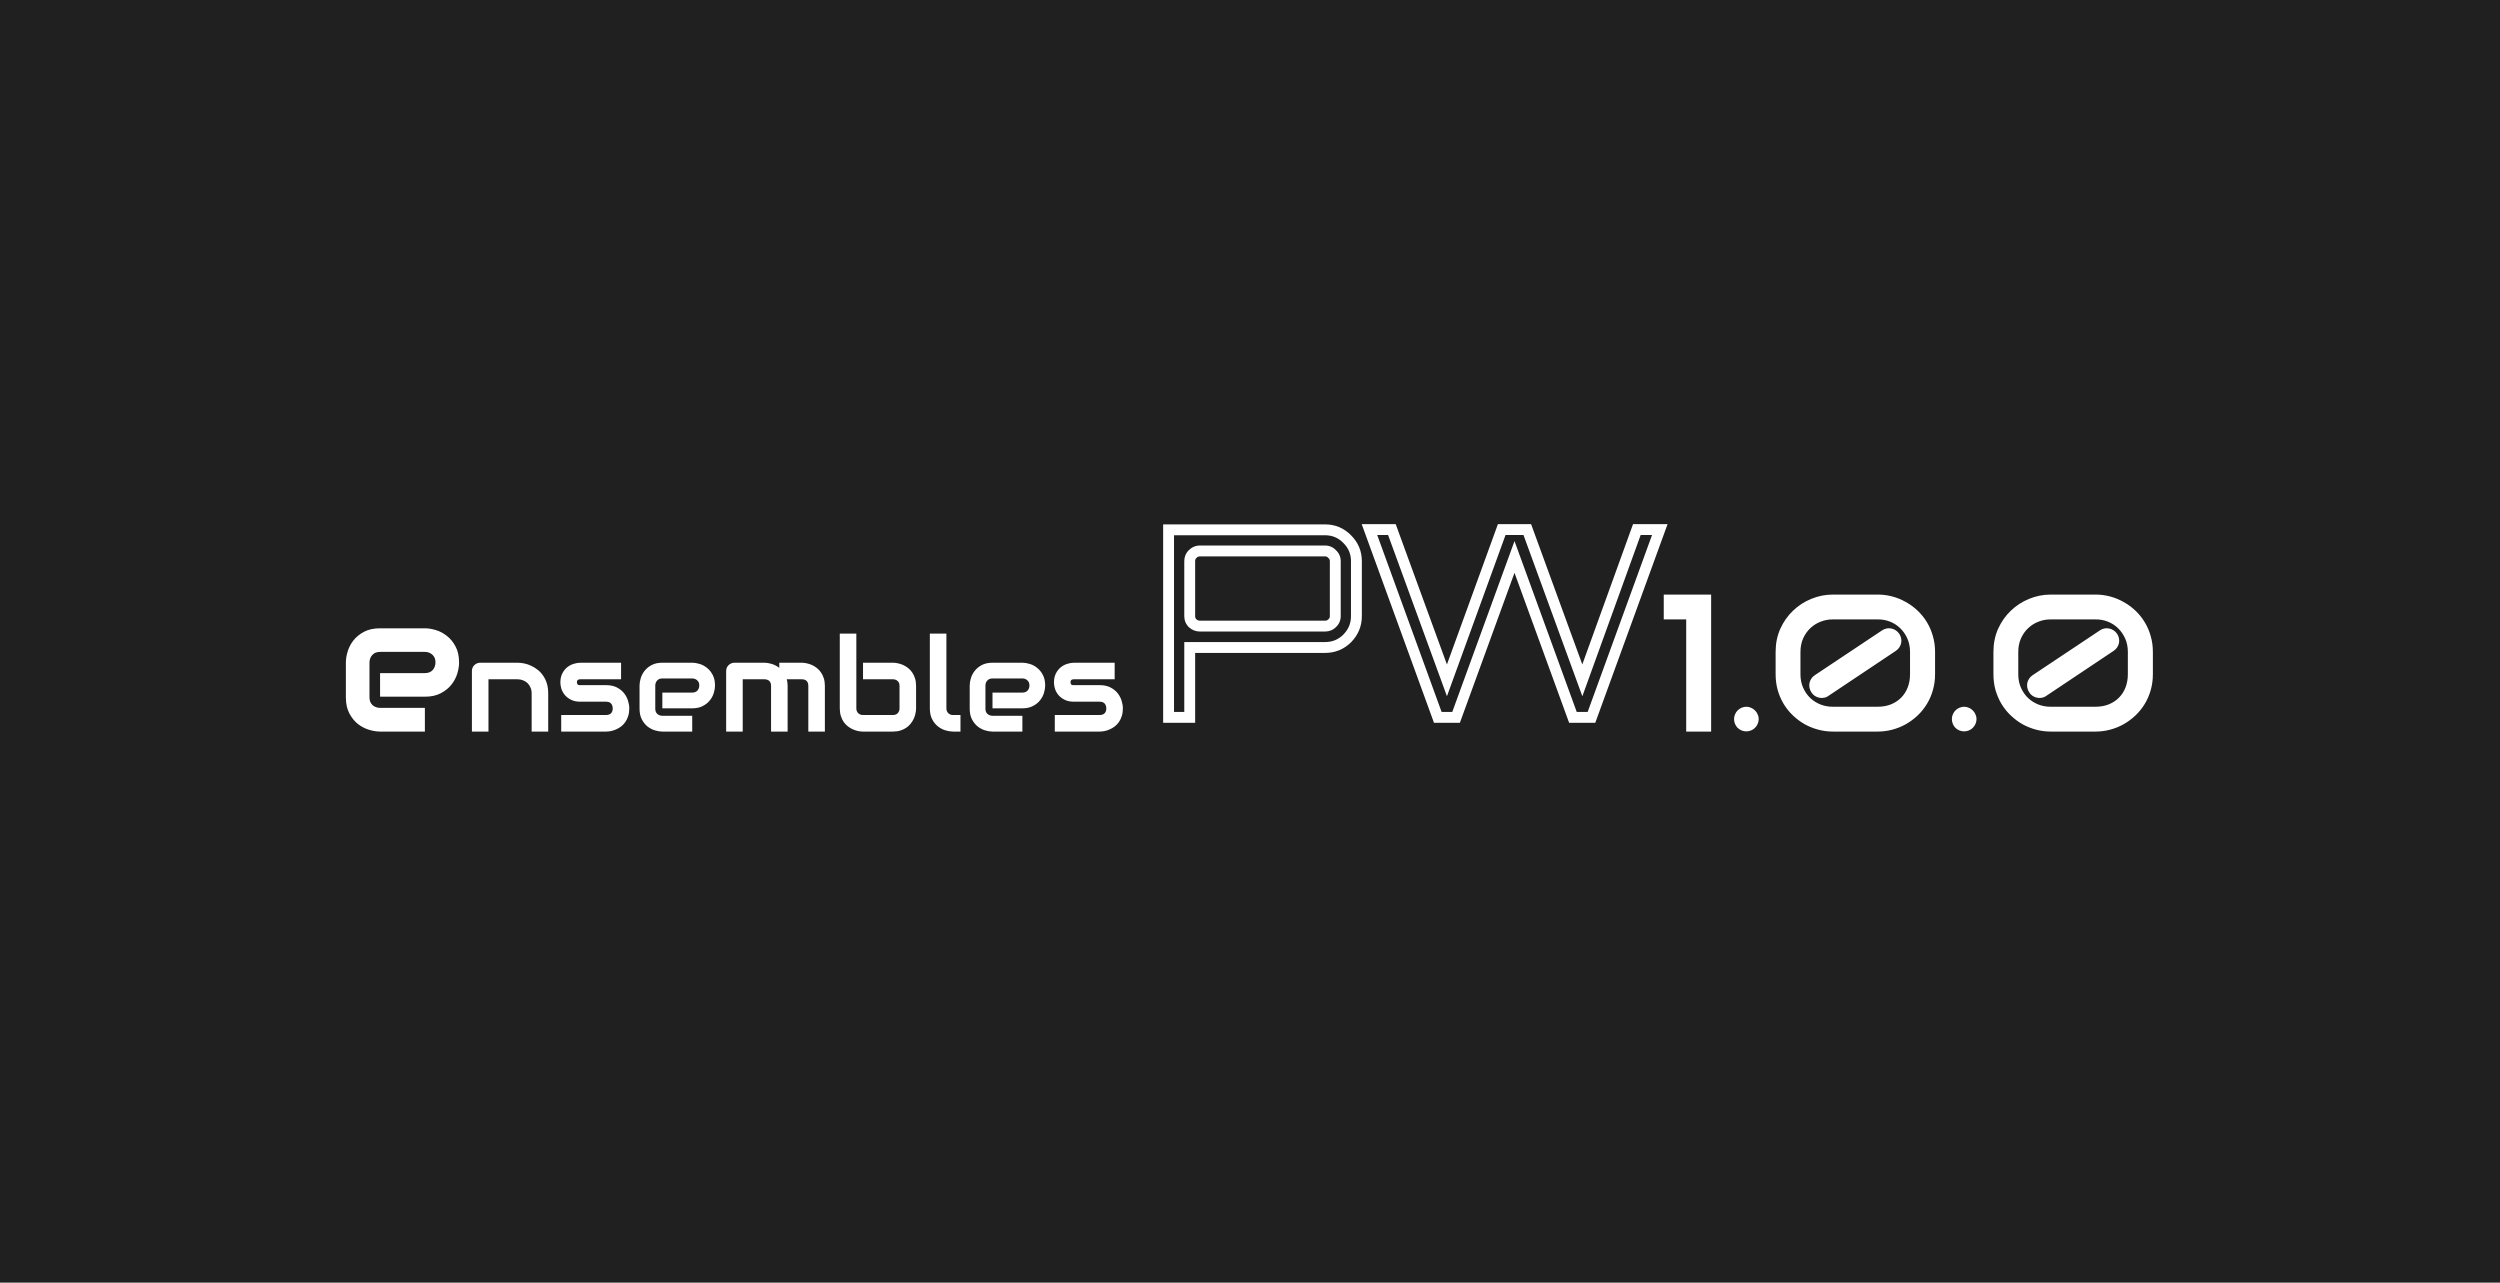
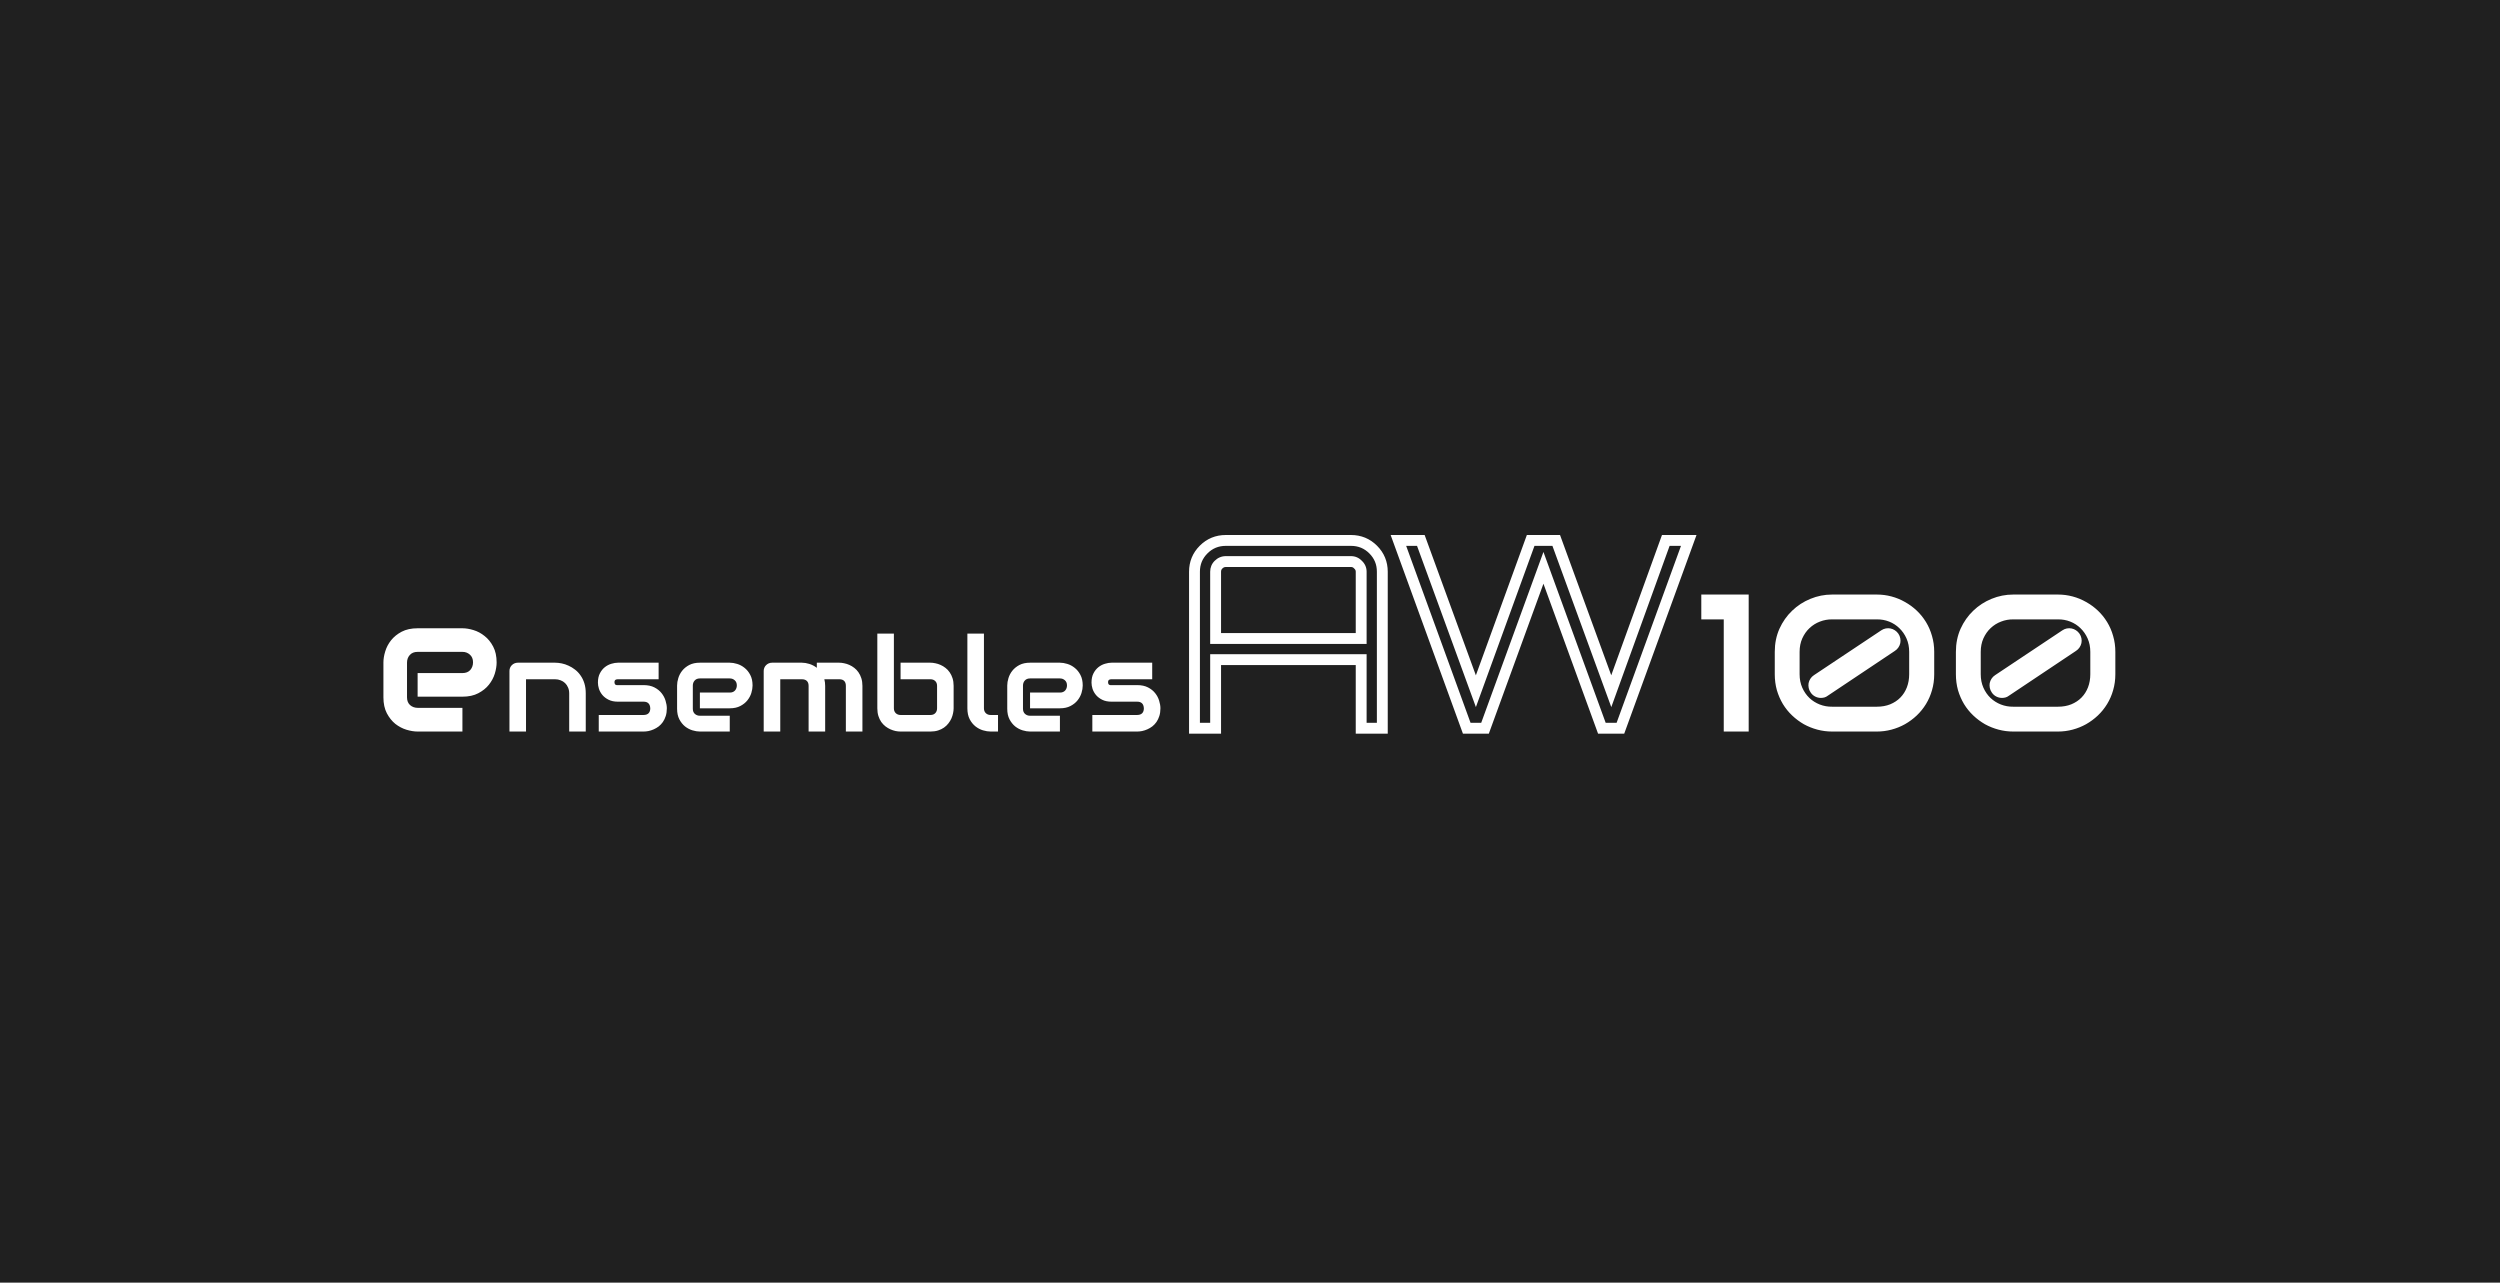
- <svg xmlns="http://www.w3.org/2000/svg" width="460" height="236" version="1.1" viewBox="0 0 460 236">
+ <svg xmlns="http://www.w3.org/2000/svg" width="460" height="236" viewBox="0 0 460 236" fill="none">
  <rect width="460" height="236" fill="#202020" />
-   <path d="m215.02 132h-1v1h1v-1zm0-34.512v-1h-1v1h1zm32.88 1.728-0.717 0.697 0.01 0.01 0.707-0.707zm0 18.24 0.707 0.707 0.01-0.01-0.717-0.697zm-28.992 1.68v-1h-1v1h1zm0 12.864v1h1v-1h-1zm26.208-17.328-0.676-0.737-0.016 0.015-0.015 0.015 0.707 0.707zm0-12.72-0.737 0.676 0.029 0.032 0.032 0.029 0.676-0.737zm-25.68 0-0.707-0.707 0.707 0.707zm0 12.72-0.707 0.707 0.015 0.015 0.016 0.015 0.676-0.737zm-3.416 17.328v-34.512h-2v34.512h2zm-1-33.512h28.8v-2h-28.8v2zm28.8 0c1.329 0 2.43 0.466 3.363 1.425l1.434-1.394c-1.307-1.345-2.926-2.031-4.797-2.031v2zm3.373 1.435c0.934 0.935 1.387 2.025 1.387 3.325h2c0-1.836-0.668-3.434-1.973-4.739l-1.414 1.414zm1.387 3.325v10.128h2v-10.128h-2zm0 10.128c0 1.301-0.454 2.412-1.397 3.383l1.434 1.394c1.296-1.333 1.963-2.942 1.963-4.777h-2zm-1.387 3.373c-0.93 0.93-2.035 1.387-3.373 1.387v2c1.862 0 3.477-0.663 4.787-1.973l-1.414-1.414zm-3.373 1.387h-24.912v2h24.912v-2zm-25.912 1v12.864h2v-12.864h-2zm1 11.864h-3.888v2h3.888v-2zm1.872-14.8h23.04v-2h-23.04v2zm23.04 0c0.769 0 1.458-0.275 2.003-0.821l-1.414-1.414c-0.159 0.158-0.334 0.235-0.589 0.235v2zm1.972-0.791c0.586-0.537 0.9-1.235 0.9-2.033h-2c0 0.226-0.07 0.392-0.252 0.559l1.352 1.474zm0.9-2.033v-10.128h-2v10.128h2zm0-10.128c0-0.798-0.314-1.496-0.9-2.033l-1.352 1.474c0.182 0.166 0.252 0.333 0.252 0.559h2zm-0.839-1.972c-0.538-0.586-1.235-0.9-2.033-0.9v2c0.226 0 0.392 0.07 0.559 0.252l1.474-1.352zm-2.033-0.9h-23.04v2h23.04v-2zm-23.04 0c-0.795 0-1.492 0.31-2.051 0.869l1.414 1.414c0.209-0.209 0.408-0.283 0.637-0.283v-2zm-2.051 0.869c-0.546 0.545-0.821 1.234-0.821 2.003h2c0-0.255 0.077-0.43 0.235-0.589l-1.414-1.414zm-0.821 2.003v10.128h2v-10.128h-2zm0 10.128c0 0.769 0.275 1.458 0.821 2.003l1.414-1.414c-0.158-0.159-0.235-0.334-0.235-0.589h-2zm0.852 2.033c0.565 0.518 1.253 0.791 2.02 0.791v-2c-0.257 0-0.465-0.079-0.668-0.265l-1.352 1.474zm45.797 16.591-0.94 0.342 0.239 0.658h0.701v-1zm-12.576-34.56v-1h-1.428l0.488 1.342 0.94-0.342zm4.128 0 0.939-0.343-0.24-0.657h-0.699v1zm10.128 27.744-0.94 0.343 0.942 2.579 0.938-2.581-0.94-0.341zm10.08-27.744v-1h-0.701l-0.239 0.658 0.94 0.342zm4.704 0 0.939-0.343-0.24-0.657h-0.699v1zm10.128 27.744-0.94 0.343 0.944 2.585 0.936-2.588-0.94-0.34zm10.032-27.744v-1h-0.702l-0.239 0.66 0.941 0.34zm4.224 0 0.939 0.342 0.489-1.342h-1.428v1zm-12.576 34.56v1h0.7l0.239-0.658-0.939-0.342zm-3.408 0-0.94 0.342 0.24 0.658h0.7v-1zm-10.752-29.52 0.939-0.342-0.939-2.58-0.94 2.58 0.94 0.342zm-10.752 29.52v1h0.7l0.239-0.658-0.939-0.342zm-2.421-0.342-12.576-34.56-1.879 0.684 12.576 34.56 1.879-0.684zm-13.515-33.218h4.128v-2h-4.128v2zm3.188-0.657 10.128 27.744 1.879-0.686-10.128-27.744-1.879 0.686zm12.008 27.742 10.08-27.744-1.88-0.683-10.08 27.744 1.88 0.682zm9.14-27.085h4.704v-2h-4.704v2zm3.764-0.657 10.128 27.744 1.879-0.686-10.128-27.744-1.879 0.686zm12.008 27.741 10.032-27.744-1.881-0.68-10.032 27.744 1.881 0.68zm9.092-27.084h4.224v-2h-4.224v2zm3.284-1.342-12.576 34.56 1.879 0.684 12.576-34.56-1.879-0.684zm-11.636 33.902h-3.408v2h3.408v-2zm-2.469 0.658-10.752-29.52-1.879 0.684 10.752 29.52 1.879-0.684zm-12.631-29.52-10.752 29.52 1.879 0.684 10.752-29.52-1.879-0.684zm-9.812 28.862h-3.36v2h3.36v-2z" fill="#fff" />
-   <path d="m84.471 121.9c0 0.633-0.111 1.318-0.334 2.057-0.223 0.726-0.586 1.406-1.09 2.039-0.492 0.621-1.143 1.142-1.951 1.564-0.797 0.422-1.77 0.633-2.918 0.633h-8.244v-4.342h8.244c0.621 0 1.102-0.187 1.441-0.562 0.34-0.387 0.51-0.862 0.51-1.424 0-0.598-0.193-1.067-0.58-1.406-0.375-0.34-0.832-0.51-1.371-0.51h-8.244c-0.621 0-1.102 0.193-1.441 0.58-0.34 0.375-0.51 0.844-0.51 1.406v6.381c0 0.609 0.188 1.084 0.562 1.424 0.387 0.34 0.861 0.51 1.424 0.51h8.209v4.359h-8.244c-0.633 0-1.318-0.111-2.057-0.334-0.727-0.223-1.406-0.58-2.039-1.072-0.621-0.504-1.143-1.155-1.565-1.951-0.422-0.809-0.633-1.787-0.633-2.936v-6.416c0-0.633 0.111-1.312 0.334-2.039 0.223-0.738 0.58-1.418 1.072-2.039 0.504-0.633 1.154-1.16 1.951-1.582 0.809-0.422 1.787-0.633 2.936-0.633h8.244c0.633 0 1.312 0.111 2.039 0.334 0.738 0.223 1.418 0.586 2.039 1.09 0.633 0.492 1.16 1.142 1.582 1.951 0.422 0.797 0.633 1.77 0.633 2.918zm16.4 12.709h-3.047v-7.031c0-0.399-0.07-0.754-0.211-1.067-0.133-0.32-0.316-0.593-0.551-0.82-0.234-0.226-0.512-0.398-0.832-0.516-0.312-0.125-0.652-0.187-1.02-0.187h-5.332v9.621h-3.047v-11.156c0-0.211 0.039-0.406 0.117-0.586 0.078-0.188 0.188-0.348 0.328-0.481 0.141-0.14 0.305-0.25 0.492-0.328s0.387-0.117 0.598-0.117h6.867c0.383 0 0.785 0.043 1.207 0.129 0.43 0.086 0.852 0.227 1.266 0.422 0.422 0.187 0.82 0.43 1.195 0.726 0.383 0.289 0.719 0.645 1.008 1.067 0.297 0.414 0.531 0.894 0.703 1.441s0.258 1.164 0.258 1.852v7.031zm14.918-4.277c0 0.523-0.066 0.996-0.199 1.418-0.133 0.414-0.309 0.781-0.528 1.101-0.218 0.313-0.472 0.582-0.761 0.809-0.289 0.219-0.594 0.398-0.914 0.539-0.313 0.141-0.633 0.246-0.961 0.316-0.321 0.063-0.625 0.094-0.914 0.094h-8.25v-3.047h8.226c0.414 0 0.727-0.105 0.938-0.316s0.316-0.516 0.316-0.914c-0.039-0.813-0.449-1.219-1.23-1.219h-4.723c-0.672 0-1.242-0.117-1.711-0.352-0.469-0.234-0.851-0.527-1.148-0.879-0.289-0.351-0.5-0.73-0.633-1.136-0.125-0.406-0.188-0.785-0.188-1.137 0-0.68 0.121-1.25 0.364-1.711 0.242-0.469 0.547-0.848 0.914-1.137s0.765-0.496 1.195-0.621c0.43-0.133 0.832-0.199 1.207-0.199h7.488v3.047h-7.465c-0.156 0-0.281 0.019-0.374 0.059-0.086 0.031-0.153 0.078-0.2 0.14-0.039 0.055-0.062 0.117-0.07 0.188-8e-3 0.062-0.012 0.125-0.012 0.187 8e-3 0.125 0.032 0.223 0.071 0.293s0.085 0.121 0.14 0.152c0.063 0.032 0.129 0.051 0.199 0.059h0.223 4.723c0.781 0 1.445 0.141 1.992 0.422s0.988 0.637 1.324 1.066c0.336 0.422 0.578 0.883 0.727 1.383 0.156 0.5 0.234 0.965 0.234 1.395zm15.773-4.196c0 0.422-0.074 0.879-0.222 1.371-0.149 0.485-0.391 0.938-0.727 1.36-0.328 0.414-0.761 0.762-1.301 1.043-0.531 0.281-1.179 0.422-1.945 0.422h-5.496v-2.895h5.496c0.414 0 0.735-0.125 0.961-0.375 0.227-0.258 0.34-0.574 0.34-0.949 0-0.398-0.129-0.711-0.387-0.938-0.25-0.226-0.554-0.339-0.914-0.339h-5.496c-0.414 0-0.734 0.129-0.961 0.386-0.226 0.25-0.34 0.563-0.34 0.938v4.254c0 0.406 0.125 0.722 0.375 0.949 0.258 0.227 0.575 0.34 0.95 0.34h5.472v2.906h-5.496c-0.422 0-0.879-0.074-1.371-0.223-0.484-0.148-0.938-0.386-1.359-0.714-0.414-0.336-0.762-0.77-1.043-1.301-0.282-0.539-0.422-1.192-0.422-1.957v-4.278c0-0.421 0.074-0.875 0.222-1.359 0.149-0.492 0.387-0.945 0.715-1.359 0.336-0.422 0.77-0.774 1.301-1.055 0.539-0.281 1.191-0.422 1.957-0.422h5.496c0.422 0 0.875 0.074 1.36 0.223 0.492 0.148 0.945 0.39 1.359 0.726 0.422 0.328 0.773 0.762 1.055 1.301 0.281 0.531 0.421 1.18 0.421 1.945zm13.36 8.473h-3.047v-8.402c0-0.399-0.105-0.7-0.316-0.903-0.211-0.211-0.524-0.316-0.938-0.316h-3.961v9.621h-3.047v-11.156c0-0.211 0.039-0.406 0.117-0.586 0.079-0.188 0.188-0.348 0.329-0.481 0.14-0.14 0.304-0.25 0.492-0.328 0.187-0.078 0.387-0.117 0.597-0.117h5.497c0.421 0 0.875 0.074 1.359 0.223 0.484 0.148 0.945 0.386 1.383 0.715v-0.938h4.125c0.289 0 0.593 0.035 0.914 0.106 0.32 0.062 0.636 0.164 0.949 0.304 0.32 0.141 0.625 0.324 0.914 0.551 0.289 0.219 0.543 0.488 0.762 0.809 0.219 0.312 0.394 0.675 0.527 1.089 0.133 0.415 0.199 0.883 0.199 1.407v8.402h-3.047v-8.402c0-0.399-0.101-0.7-0.304-0.903-0.196-0.211-0.5-0.316-0.914-0.316h-2.742c0.101 0.375 0.152 0.781 0.152 1.219v8.402zm23.637-4.277c0 0.289-0.036 0.593-0.106 0.914-0.062 0.32-0.164 0.64-0.305 0.961-0.14 0.312-0.324 0.613-0.55 0.902-0.219 0.289-0.489 0.547-0.809 0.773-0.312 0.219-0.676 0.395-1.09 0.528s-0.883 0.199-1.406 0.199h-5.496c-0.289 0-0.594-0.031-0.914-0.094-0.321-0.07-0.641-0.175-0.961-0.316-0.313-0.141-0.613-0.32-0.902-0.539-0.29-0.227-0.547-0.496-0.774-0.809-0.219-0.32-0.394-0.687-0.527-1.101-0.133-0.422-0.199-0.895-0.199-1.418v-13.746h3.046v13.746c0 0.375 0.118 0.675 0.352 0.902 0.234 0.219 0.527 0.328 0.879 0.328h5.496c0.383 0 0.68-0.113 0.891-0.34 0.218-0.226 0.328-0.523 0.328-0.89v-4.125c0-0.383-0.114-0.68-0.34-0.891-0.227-0.219-0.52-0.328-0.879-0.328h-5.496v-3.047h5.496c0.289 0 0.594 0.035 0.914 0.106 0.32 0.062 0.637 0.164 0.949 0.304 0.321 0.141 0.625 0.324 0.914 0.551 0.289 0.219 0.543 0.488 0.762 0.809 0.219 0.312 0.395 0.675 0.527 1.089 0.133 0.415 0.2 0.883 0.2 1.407v4.125zm8.168 4.277h-1.36c-0.437 0-0.906-0.074-1.406-0.223-0.492-0.148-0.953-0.39-1.383-0.726-0.43-0.344-0.785-0.785-1.066-1.324-0.282-0.547-0.422-1.215-0.422-2.004v-13.746h3.047v13.746c0 0.375 0.117 0.675 0.351 0.902 0.235 0.219 0.528 0.328 0.879 0.328h1.36v3.047zm15.585-8.473c0 0.422-0.074 0.879-0.222 1.371-0.149 0.485-0.391 0.938-0.727 1.36-0.328 0.414-0.761 0.762-1.301 1.043-0.531 0.281-1.179 0.422-1.945 0.422h-5.496v-2.895h5.496c0.414 0 0.735-0.125 0.961-0.375 0.227-0.258 0.34-0.574 0.34-0.949 0-0.398-0.129-0.711-0.387-0.938-0.25-0.226-0.554-0.339-0.914-0.339h-5.496c-0.414 0-0.734 0.129-0.961 0.386-0.226 0.25-0.34 0.563-0.34 0.938v4.254c0 0.406 0.125 0.722 0.375 0.949 0.258 0.227 0.575 0.34 0.95 0.34h5.472v2.906h-5.496c-0.422 0-0.879-0.074-1.371-0.223-0.484-0.148-0.938-0.386-1.359-0.714-0.414-0.336-0.762-0.77-1.043-1.301-0.282-0.539-0.422-1.192-0.422-1.957v-4.278c0-0.421 0.074-0.875 0.222-1.359 0.149-0.492 0.387-0.945 0.715-1.359 0.336-0.422 0.77-0.774 1.301-1.055 0.539-0.281 1.191-0.422 1.957-0.422h5.496c0.422 0 0.875 0.074 1.36 0.223 0.492 0.148 0.945 0.39 1.359 0.726 0.422 0.328 0.773 0.762 1.055 1.301 0.281 0.531 0.421 1.18 0.421 1.945zm14.297 4.196c0 0.523-0.066 0.996-0.199 1.418-0.133 0.414-0.308 0.781-0.527 1.101-0.219 0.313-0.473 0.582-0.762 0.809-0.289 0.219-0.594 0.398-0.914 0.539-0.312 0.141-0.633 0.246-0.961 0.316-0.32 0.063-0.625 0.094-0.914 0.094h-8.25v-3.047h8.227c0.414 0 0.726-0.105 0.937-0.316s0.316-0.516 0.316-0.914c-0.039-0.813-0.449-1.219-1.23-1.219h-4.723c-0.671 0-1.242-0.117-1.711-0.352-0.468-0.234-0.851-0.527-1.148-0.879-0.289-0.351-0.5-0.73-0.633-1.136-0.125-0.406-0.187-0.785-0.187-1.137 0-0.68 0.121-1.25 0.363-1.711 0.242-0.469 0.547-0.848 0.914-1.137s0.766-0.496 1.195-0.621c0.43-0.133 0.832-0.199 1.207-0.199h7.489v3.047h-7.465c-0.156 0-0.281 0.019-0.375 0.059-0.086 0.031-0.153 0.078-0.199 0.14-0.039 0.055-0.063 0.117-0.071 0.188-8e-3 0.062-0.011 0.125-0.011 0.187 7e-3 0.125 0.031 0.223 0.07 0.293s0.086 0.121 0.141 0.152c0.062 0.032 0.128 0.051 0.199 0.059h0.222 4.723c0.781 0 1.445 0.141 1.992 0.422s0.988 0.637 1.324 1.066c0.336 0.422 0.579 0.883 0.727 1.383 0.156 0.5 0.234 0.965 0.234 1.395zm108.24 4.277h-4.588v-20.637h-4.131v-4.57h8.719v25.207zm8.754-2.303c0 0.317-0.065 0.616-0.194 0.897-0.117 0.269-0.281 0.51-0.492 0.72-0.199 0.2-0.439 0.358-0.721 0.475-0.269 0.117-0.556 0.176-0.861 0.176-0.316 0-0.615-0.059-0.897-0.176-0.269-0.117-0.509-0.275-0.72-0.475-0.199-0.21-0.358-0.451-0.475-0.72-0.117-0.281-0.176-0.58-0.176-0.897 0-0.304 0.059-0.591 0.176-0.861 0.117-0.281 0.276-0.522 0.475-0.721 0.211-0.211 0.451-0.375 0.72-0.492 0.282-0.129 0.581-0.193 0.897-0.193 0.305 0 0.592 0.064 0.861 0.193 0.282 0.117 0.522 0.281 0.721 0.492 0.211 0.199 0.375 0.44 0.492 0.721 0.129 0.27 0.194 0.557 0.194 0.861zm32.449-8.244c0 1.031-0.135 2.01-0.405 2.936-0.257 0.914-0.627 1.763-1.107 2.549-0.48 0.785-1.049 1.488-1.705 2.109s-1.377 1.154-2.162 1.6c-0.774 0.433-1.6 0.767-2.479 1.001-0.879 0.235-1.775 0.352-2.689 0.352h-8.244c-0.926 0-1.828-0.117-2.707-0.352-0.879-0.234-1.711-0.568-2.496-1.001-0.774-0.446-1.489-0.979-2.145-1.6s-1.225-1.324-1.705-2.109c-0.469-0.786-0.838-1.635-1.107-2.549-0.258-0.926-0.387-1.905-0.387-2.936v-4.113c0-1.547 0.287-2.965 0.861-4.254 0.586-1.289 1.365-2.397 2.338-3.322 0.973-0.938 2.092-1.664 3.357-2.18 1.278-0.527 2.608-0.791 3.991-0.791h8.244c0.914 0 1.81 0.117 2.689 0.352 0.879 0.234 1.705 0.574 2.479 1.019 0.785 0.434 1.506 0.961 2.162 1.582s1.225 1.324 1.705 2.11c0.48 0.785 0.85 1.64 1.107 2.566 0.27 0.914 0.405 1.887 0.405 2.918v4.113zm-4.606-4.113c0-0.902-0.164-1.723-0.492-2.461s-0.767-1.371-1.318-1.898c-0.539-0.528-1.166-0.932-1.881-1.213-0.715-0.282-1.465-0.416-2.25-0.405h-8.244c-0.762-0.011-1.506 0.123-2.233 0.405-0.715 0.269-1.353 0.668-1.916 1.195-0.551 0.516-0.996 1.148-1.336 1.898-0.328 0.739-0.492 1.565-0.492 2.479v4.113c0 0.914 0.164 1.74 0.492 2.479 0.328 0.738 0.768 1.371 1.319 1.898 0.55 0.516 1.183 0.914 1.898 1.195 0.727 0.282 1.483 0.416 2.268 0.405h8.244c0.902 0 1.717-0.147 2.443-0.44 0.739-0.304 1.365-0.72 1.881-1.248 0.516-0.527 0.914-1.154 1.195-1.881 0.282-0.738 0.422-1.541 0.422-2.408v-4.113zm-1.986-3.34c0.176 0.258 0.293 0.539 0.351 0.844 0.059 0.293 0.059 0.586 0 0.879-0.058 0.281-0.175 0.55-0.351 0.808-0.164 0.246-0.381 0.457-0.65 0.633l-12.34 8.244c-0.2 0.153-0.405 0.258-0.616 0.317-0.21 0.058-0.427 0.088-0.65 0.088-0.375 0-0.732-0.088-1.072-0.264s-0.615-0.428-0.826-0.756c-0.176-0.258-0.293-0.533-0.352-0.826-0.059-0.305-0.064-0.598-0.017-0.879 0.058-0.293 0.169-0.563 0.333-0.809 0.165-0.257 0.381-0.474 0.651-0.65l12.375-8.244c0.258-0.176 0.533-0.293 0.826-0.352 0.305-0.058 0.598-0.058 0.879 0 0.293 0.059 0.562 0.17 0.809 0.334 0.257 0.164 0.474 0.375 0.65 0.633zm14.221 15.697c0 0.317-0.065 0.616-0.194 0.897-0.117 0.269-0.281 0.51-0.492 0.72-0.199 0.2-0.439 0.358-0.721 0.475-0.269 0.117-0.556 0.176-0.861 0.176-0.316 0-0.615-0.059-0.896-0.176-0.27-0.117-0.51-0.275-0.721-0.475-0.199-0.21-0.358-0.451-0.475-0.72-0.117-0.281-0.176-0.58-0.176-0.897 0-0.304 0.059-0.591 0.176-0.861 0.117-0.281 0.276-0.522 0.475-0.721 0.211-0.211 0.451-0.375 0.721-0.492 0.281-0.129 0.58-0.193 0.896-0.193 0.305 0 0.592 0.064 0.861 0.193 0.282 0.117 0.522 0.281 0.721 0.492 0.211 0.199 0.375 0.44 0.492 0.721 0.129 0.27 0.194 0.557 0.194 0.861zm32.449-8.244c0 1.031-0.135 2.01-0.404 2.936-0.258 0.914-0.627 1.763-1.108 2.549-0.48 0.785-1.049 1.488-1.705 2.109s-1.377 1.154-2.162 1.6c-0.773 0.433-1.6 0.767-2.479 1.001-0.878 0.235-1.775 0.352-2.689 0.352h-8.244c-0.926 0-1.828-0.117-2.707-0.352-0.879-0.234-1.711-0.568-2.496-1.001-0.774-0.446-1.489-0.979-2.145-1.6s-1.224-1.324-1.705-2.109c-0.469-0.786-0.838-1.635-1.107-2.549-0.258-0.926-0.387-1.905-0.387-2.936v-4.113c0-1.547 0.287-2.965 0.861-4.254 0.586-1.289 1.366-2.397 2.338-3.322 0.973-0.938 2.092-1.664 3.358-2.18 1.277-0.527 2.607-0.791 3.99-0.791h8.244c0.914 0 1.811 0.117 2.689 0.352 0.879 0.234 1.706 0.574 2.479 1.019 0.785 0.434 1.506 0.961 2.162 1.582s1.225 1.324 1.705 2.11c0.481 0.785 0.85 1.64 1.108 2.566 0.269 0.914 0.404 1.887 0.404 2.918v4.113zm-4.606-4.113c0-0.902-0.164-1.723-0.492-2.461s-0.767-1.371-1.318-1.898c-0.539-0.528-1.166-0.932-1.881-1.213-0.715-0.282-1.465-0.416-2.25-0.405h-8.244c-0.762-0.011-1.506 0.123-2.233 0.405-0.714 0.269-1.353 0.668-1.916 1.195-0.55 0.516-0.996 1.148-1.336 1.898-0.328 0.739-0.492 1.565-0.492 2.479v4.113c0 0.914 0.164 1.74 0.492 2.479 0.329 0.738 0.768 1.371 1.319 1.898 0.551 0.516 1.183 0.914 1.898 1.195 0.727 0.282 1.483 0.416 2.268 0.405h8.244c0.902 0 1.717-0.147 2.443-0.44 0.739-0.304 1.366-0.72 1.881-1.248 0.516-0.527 0.914-1.154 1.196-1.881 0.281-0.738 0.421-1.541 0.421-2.408v-4.113zm-1.986-3.34c0.176 0.258 0.293 0.539 0.352 0.844 0.058 0.293 0.058 0.586 0 0.879-0.059 0.281-0.176 0.55-0.352 0.808-0.164 0.246-0.381 0.457-0.65 0.633l-12.34 8.244c-0.199 0.153-0.404 0.258-0.615 0.317-0.211 0.058-0.428 0.088-0.651 0.088-0.375 0-0.732-0.088-1.072-0.264s-0.615-0.428-0.826-0.756c-0.176-0.258-0.293-0.533-0.352-0.826-0.058-0.305-0.064-0.598-0.017-0.879 0.058-0.293 0.17-0.563 0.334-0.809 0.164-0.257 0.38-0.474 0.65-0.65l12.375-8.244c0.258-0.176 0.533-0.293 0.826-0.352 0.305-0.058 0.598-0.058 0.879 0 0.293 0.059 0.563 0.17 0.809 0.334 0.257 0.164 0.474 0.375 0.65 0.633z" fill="#fff" />
+   <path d="M219.785 134H218.785V135H219.785V134ZM221.465 101.12L220.758 100.413V100.413L221.465 101.12ZM252.665 101.12L253.372 100.413L252.665 101.12ZM254.345 134V135H255.345V134H254.345ZM250.457 134H249.457V135H250.457V134ZM250.457 121.376H251.457V120.376H250.457V121.376ZM223.673 121.376V120.376H222.673V121.376H223.673ZM223.673 134V135H224.673V134H223.673ZM223.673 117.488H222.673V118.488H223.673V117.488ZM250.457 117.488V118.488H251.457V117.488H250.457ZM249.881 103.904L249.144 104.58L249.173 104.612L249.205 104.641L249.881 103.904ZM224.201 103.904L224.908 104.611H224.908L224.201 103.904ZM220.785 134V105.2H218.785V134H220.785ZM220.785 105.2C220.785 103.862 221.242 102.757 222.172 101.827L220.758 100.413C219.448 101.723 218.785 103.338 218.785 105.2H220.785ZM222.172 101.827C223.102 100.897 224.207 100.44 225.545 100.44V98.44C223.683 98.44 222.067 99.103 220.758 100.413L222.172 101.827ZM225.545 100.44H248.585V98.44H225.545V100.44ZM248.585 100.44C249.923 100.44 251.027 100.897 251.958 101.827L253.372 100.413C252.062 99.103 250.447 98.44 248.585 98.44V100.44ZM251.958 101.827C252.888 102.757 253.345 103.862 253.345 105.2H255.345C255.345 103.338 254.682 101.723 253.372 100.413L251.958 101.827ZM253.345 105.2V134H255.345V105.2H253.345ZM254.345 133H250.457V135H254.345V133ZM251.457 134V121.376H249.457V134H251.457ZM250.457 120.376H223.673V122.376H250.457V120.376ZM222.673 121.376V134H224.673V121.376H222.673ZM223.673 133H219.785V135H223.673V133ZM223.673 118.488H250.457V116.488H223.673V118.488ZM251.457 117.488V105.2H249.457V117.488H251.457ZM251.457 105.2C251.457 104.402 251.143 103.704 250.557 103.167L249.205 104.641C249.387 104.807 249.457 104.974 249.457 105.2H251.457ZM250.618 103.228C250.08 102.642 249.383 102.328 248.585 102.328V104.328C248.811 104.328 248.977 104.398 249.144 104.58L250.618 103.228ZM248.585 102.328H225.545V104.328H248.585V102.328ZM225.545 102.328C224.75 102.328 224.053 102.638 223.494 103.197L224.908 104.611C225.117 104.402 225.315 104.328 225.545 104.328V102.328ZM223.494 103.197C222.948 103.742 222.673 104.431 222.673 105.2H224.673C224.673 104.945 224.749 104.77 224.908 104.611L223.494 103.197ZM222.673 105.2V117.488H224.673V105.2H222.673ZM269.882 134L268.942 134.342L269.182 135H269.882V134ZM257.306 99.44V98.44H255.878L256.366 99.782L257.306 99.44ZM261.434 99.44L262.373 99.097L262.133 98.44H261.434V99.44ZM271.562 127.184L270.622 127.527L271.564 130.106L272.502 127.525L271.562 127.184ZM281.642 99.44V98.44H280.941L280.702 99.099L281.642 99.44ZM286.346 99.44L287.285 99.097L287.045 98.44H286.346V99.44ZM296.474 127.184L295.534 127.527L296.478 130.112L297.414 127.524L296.474 127.184ZM306.506 99.44V98.44H305.804L305.565 99.1L306.506 99.44ZM310.73 99.44L311.67 99.782L312.158 98.44H310.73V99.44ZM298.154 134V135H298.854L299.094 134.342L298.154 134ZM294.746 134L293.806 134.342L294.046 135H294.746V134ZM283.994 104.48L284.933 104.138L283.994 101.558L283.054 104.138L283.994 104.48ZM273.242 134V135H273.942L274.181 134.342L273.242 134ZM270.822 133.658L258.246 99.098L256.366 99.782L268.942 134.342L270.822 133.658ZM257.306 100.44H261.434V98.44H257.306V100.44ZM260.494 99.783L270.622 127.527L272.501 126.841L262.373 99.097L260.494 99.783ZM272.502 127.525L282.582 99.781L280.702 99.099L270.622 126.843L272.502 127.525ZM281.642 100.44H286.346V98.44H281.642V100.44ZM285.406 99.783L295.534 127.527L297.413 126.841L287.285 99.097L285.406 99.783ZM297.414 127.524L307.446 99.78L305.565 99.1L295.533 126.844L297.414 127.524ZM306.506 100.44H310.73V98.44H306.506V100.44ZM309.79 99.098L297.214 133.658L299.094 134.342L311.67 99.782L309.79 99.098ZM298.154 133H294.746V135H298.154V133ZM295.685 133.658L284.933 104.138L283.054 104.822L293.806 134.342L295.685 133.658ZM283.054 104.138L272.302 133.658L274.181 134.342L284.933 104.822L283.054 104.138ZM273.242 133H269.882V135H273.242V133Z" fill="white" />
+   <path d="M91.379 121.895C91.379 122.528 91.268 123.213 91.045 123.952C90.822 124.678 90.459 125.358 89.955 125.991C89.463 126.612 88.812 127.133 88.004 127.555C87.207 127.977 86.234 128.188 85.086 128.188H76.842V123.846H85.086C85.707 123.846 86.188 123.659 86.527 123.284C86.867 122.897 87.037 122.422 87.037 121.86C87.037 121.262 86.844 120.793 86.457 120.454C86.082 120.114 85.625 119.944 85.086 119.944H76.842C76.221 119.944 75.74 120.137 75.4 120.524C75.061 120.899 74.891 121.368 74.891 121.93V128.311C74.891 128.92 75.078 129.395 75.453 129.735C75.84 130.075 76.314 130.245 76.877 130.245H85.086V134.604H76.842C76.209 134.604 75.523 134.493 74.785 134.27C74.059 134.047 73.379 133.69 72.746 133.198C72.125 132.694 71.603 132.043 71.182 131.247C70.76 130.438 70.549 129.46 70.549 128.311V121.895C70.549 121.262 70.66 120.583 70.883 119.856C71.106 119.118 71.463 118.438 71.955 117.817C72.459 117.184 73.109 116.657 73.906 116.235C74.715 115.813 75.693 115.602 76.842 115.602H85.086C85.719 115.602 86.398 115.713 87.125 115.936C87.863 116.159 88.543 116.522 89.164 117.026C89.797 117.518 90.324 118.168 90.746 118.977C91.168 119.774 91.379 120.747 91.379 121.895ZM107.779 134.604H104.732V127.573C104.732 127.174 104.662 126.819 104.521 126.506C104.389 126.186 104.205 125.913 103.971 125.686C103.736 125.46 103.459 125.288 103.139 125.17C102.826 125.045 102.486 124.983 102.119 124.983H96.787V134.604H93.74V123.448C93.74 123.237 93.779 123.042 93.857 122.862C93.936 122.674 94.045 122.514 94.186 122.381C94.326 122.241 94.49 122.131 94.678 122.053C94.865 121.975 95.064 121.936 95.275 121.936H102.143C102.525 121.936 102.928 121.979 103.35 122.065C103.779 122.151 104.201 122.292 104.615 122.487C105.037 122.674 105.436 122.917 105.811 123.213C106.193 123.502 106.529 123.858 106.818 124.28C107.115 124.694 107.35 125.174 107.521 125.721C107.693 126.268 107.779 126.885 107.779 127.573V134.604ZM122.697 130.327C122.697 130.85 122.631 131.323 122.498 131.745C122.365 132.159 122.189 132.526 121.971 132.846C121.752 133.159 121.498 133.428 121.209 133.655C120.92 133.874 120.615 134.053 120.295 134.194C119.982 134.335 119.662 134.44 119.334 134.51C119.014 134.573 118.709 134.604 118.42 134.604H110.17V131.557H118.396C118.811 131.557 119.123 131.452 119.334 131.241C119.545 131.03 119.65 130.725 119.65 130.327C119.611 129.514 119.201 129.108 118.42 129.108H113.697C113.025 129.108 112.455 128.991 111.986 128.756C111.518 128.522 111.135 128.229 110.838 127.877C110.549 127.526 110.338 127.147 110.205 126.741C110.08 126.335 110.018 125.956 110.018 125.604C110.018 124.924 110.139 124.354 110.381 123.893C110.623 123.424 110.928 123.045 111.295 122.756C111.662 122.467 112.061 122.26 112.49 122.135C112.92 122.002 113.322 121.936 113.697 121.936H121.186V124.983H113.721C113.564 124.983 113.439 125.002 113.346 125.042C113.26 125.073 113.193 125.12 113.146 125.182C113.107 125.237 113.084 125.299 113.076 125.37C113.068 125.432 113.064 125.495 113.064 125.557C113.072 125.682 113.096 125.78 113.135 125.85C113.174 125.92 113.221 125.971 113.275 126.002C113.338 126.034 113.404 126.053 113.475 126.061C113.553 126.061 113.627 126.061 113.697 126.061H118.42C119.201 126.061 119.865 126.202 120.412 126.483C120.959 126.764 121.4 127.12 121.736 127.549C122.072 127.971 122.314 128.432 122.463 128.932C122.619 129.432 122.697 129.897 122.697 130.327ZM138.471 126.131C138.471 126.553 138.396 127.01 138.248 127.502C138.1 127.987 137.857 128.44 137.521 128.862C137.193 129.276 136.76 129.624 136.221 129.905C135.689 130.186 135.041 130.327 134.275 130.327H128.779V127.432H134.275C134.689 127.432 135.01 127.307 135.236 127.057C135.463 126.799 135.576 126.483 135.576 126.108C135.576 125.71 135.447 125.397 135.189 125.17C134.939 124.944 134.635 124.831 134.275 124.831H128.779C128.365 124.831 128.045 124.96 127.818 125.217C127.592 125.467 127.479 125.78 127.479 126.155V130.409C127.479 130.815 127.604 131.131 127.854 131.358C128.111 131.585 128.428 131.698 128.803 131.698H134.275V134.604H128.779C128.357 134.604 127.9 134.53 127.408 134.381C126.924 134.233 126.471 133.995 126.049 133.667C125.635 133.331 125.287 132.897 125.006 132.366C124.725 131.827 124.584 131.174 124.584 130.409V126.131C124.584 125.71 124.658 125.256 124.807 124.772C124.955 124.28 125.193 123.827 125.521 123.413C125.857 122.991 126.291 122.639 126.822 122.358C127.361 122.077 128.014 121.936 128.779 121.936H134.275C134.697 121.936 135.15 122.01 135.635 122.159C136.127 122.307 136.58 122.549 136.994 122.885C137.416 123.213 137.768 123.647 138.049 124.186C138.33 124.717 138.471 125.366 138.471 126.131ZM151.83 134.604H148.783V126.202C148.783 125.803 148.678 125.502 148.467 125.299C148.256 125.088 147.943 124.983 147.529 124.983H143.568V134.604H140.521V123.448C140.521 123.237 140.561 123.042 140.639 122.862C140.717 122.674 140.826 122.514 140.967 122.381C141.107 122.241 141.271 122.131 141.459 122.053C141.646 121.975 141.846 121.936 142.057 121.936H147.553C147.975 121.936 148.428 122.01 148.912 122.159C149.396 122.307 149.857 122.545 150.295 122.874V121.936H154.42C154.709 121.936 155.014 121.971 155.334 122.042C155.654 122.104 155.971 122.206 156.283 122.346C156.604 122.487 156.908 122.67 157.197 122.897C157.486 123.116 157.74 123.385 157.959 123.706C158.178 124.018 158.354 124.381 158.486 124.795C158.619 125.21 158.686 125.678 158.686 126.202V134.604H155.639V126.202C155.639 125.803 155.537 125.502 155.334 125.299C155.139 125.088 154.834 124.983 154.42 124.983H151.678C151.779 125.358 151.83 125.764 151.83 126.202V134.604ZM175.467 130.327C175.467 130.616 175.432 130.92 175.361 131.241C175.299 131.561 175.197 131.881 175.057 132.202C174.916 132.514 174.732 132.815 174.506 133.104C174.287 133.393 174.018 133.651 173.697 133.877C173.385 134.096 173.021 134.272 172.607 134.405C172.193 134.538 171.725 134.604 171.201 134.604H165.705C165.416 134.604 165.111 134.573 164.791 134.51C164.471 134.44 164.15 134.335 163.83 134.194C163.518 134.053 163.217 133.874 162.928 133.655C162.639 133.428 162.381 133.159 162.154 132.846C161.936 132.526 161.76 132.159 161.627 131.745C161.494 131.323 161.428 130.85 161.428 130.327V116.581H164.475V130.327C164.475 130.702 164.592 131.002 164.826 131.229C165.061 131.448 165.354 131.557 165.705 131.557H171.201C171.584 131.557 171.881 131.444 172.092 131.217C172.311 130.991 172.42 130.694 172.42 130.327V126.202C172.42 125.819 172.307 125.522 172.08 125.311C171.854 125.092 171.561 124.983 171.201 124.983H165.705V121.936H171.201C171.49 121.936 171.795 121.971 172.115 122.042C172.436 122.104 172.752 122.206 173.064 122.346C173.385 122.487 173.689 122.67 173.979 122.897C174.268 123.116 174.521 123.385 174.74 123.706C174.959 124.018 175.135 124.381 175.268 124.795C175.4 125.21 175.467 125.678 175.467 126.202V130.327ZM183.635 134.604H182.275C181.838 134.604 181.369 134.53 180.869 134.381C180.377 134.233 179.916 133.991 179.486 133.655C179.057 133.311 178.701 132.87 178.42 132.331C178.139 131.784 177.998 131.116 177.998 130.327V116.581H181.045V130.327C181.045 130.702 181.162 131.002 181.396 131.229C181.631 131.448 181.924 131.557 182.275 131.557H183.635V134.604ZM199.221 126.131C199.221 126.553 199.146 127.01 198.998 127.502C198.85 127.987 198.607 128.44 198.271 128.862C197.943 129.276 197.51 129.624 196.971 129.905C196.439 130.186 195.791 130.327 195.025 130.327H189.529V127.432H195.025C195.439 127.432 195.76 127.307 195.986 127.057C196.213 126.799 196.326 126.483 196.326 126.108C196.326 125.71 196.197 125.397 195.939 125.17C195.689 124.944 195.385 124.831 195.025 124.831H189.529C189.115 124.831 188.795 124.96 188.568 125.217C188.342 125.467 188.229 125.78 188.229 126.155V130.409C188.229 130.815 188.354 131.131 188.604 131.358C188.861 131.585 189.178 131.698 189.553 131.698H195.025V134.604H189.529C189.107 134.604 188.65 134.53 188.158 134.381C187.674 134.233 187.221 133.995 186.799 133.667C186.385 133.331 186.037 132.897 185.756 132.366C185.475 131.827 185.334 131.174 185.334 130.409V126.131C185.334 125.71 185.408 125.256 185.557 124.772C185.705 124.28 185.943 123.827 186.271 123.413C186.607 122.991 187.041 122.639 187.572 122.358C188.111 122.077 188.764 121.936 189.529 121.936H195.025C195.447 121.936 195.9 122.01 196.385 122.159C196.877 122.307 197.33 122.549 197.744 122.885C198.166 123.213 198.518 123.647 198.799 124.186C199.08 124.717 199.221 125.366 199.221 126.131ZM213.518 130.327C213.518 130.85 213.451 131.323 213.318 131.745C213.186 132.159 213.01 132.526 212.791 132.846C212.572 133.159 212.318 133.428 212.029 133.655C211.74 133.874 211.436 134.053 211.115 134.194C210.803 134.335 210.482 134.44 210.154 134.51C209.834 134.573 209.529 134.604 209.24 134.604H200.99V131.557H209.217C209.631 131.557 209.943 131.452 210.154 131.241C210.365 131.03 210.471 130.725 210.471 130.327C210.432 129.514 210.021 129.108 209.24 129.108H204.518C203.846 129.108 203.275 128.991 202.807 128.756C202.338 128.522 201.955 128.229 201.658 127.877C201.369 127.526 201.158 127.147 201.025 126.741C200.9 126.335 200.838 125.956 200.838 125.604C200.838 124.924 200.959 124.354 201.201 123.893C201.443 123.424 201.748 123.045 202.115 122.756C202.482 122.467 202.881 122.26 203.311 122.135C203.74 122.002 204.143 121.936 204.518 121.936H212.006V124.983H204.541C204.385 124.983 204.26 125.002 204.166 125.042C204.08 125.073 204.014 125.12 203.967 125.182C203.928 125.237 203.904 125.299 203.896 125.37C203.889 125.432 203.885 125.495 203.885 125.557C203.893 125.682 203.916 125.78 203.955 125.85C203.994 125.92 204.041 125.971 204.096 126.002C204.158 126.034 204.225 126.053 204.295 126.061C204.373 126.061 204.447 126.061 204.518 126.061H209.24C210.021 126.061 210.686 126.202 211.232 126.483C211.779 126.764 212.221 127.12 212.557 127.549C212.893 127.971 213.135 128.432 213.283 128.932C213.439 129.432 213.518 129.897 213.518 130.327ZM321.758 134.604H317.17V113.967H313.039V109.397H321.758V134.604ZM355.895 124.057C355.895 125.088 355.76 126.067 355.49 126.993C355.232 127.907 354.863 128.756 354.383 129.542C353.902 130.327 353.334 131.03 352.678 131.651C352.021 132.272 351.301 132.805 350.516 133.251C349.742 133.684 348.916 134.018 348.037 134.252C347.158 134.487 346.262 134.604 345.348 134.604H337.104C336.178 134.604 335.275 134.487 334.396 134.252C333.518 134.018 332.686 133.684 331.9 133.251C331.127 132.805 330.412 132.272 329.756 131.651C329.1 131.03 328.531 130.327 328.051 129.542C327.582 128.756 327.213 127.907 326.943 126.993C326.686 126.067 326.557 125.088 326.557 124.057V119.944C326.557 118.397 326.844 116.979 327.418 115.69C328.004 114.401 328.783 113.293 329.756 112.368C330.729 111.43 331.848 110.704 333.113 110.188C334.391 109.661 335.721 109.397 337.104 109.397H345.348C346.262 109.397 347.158 109.514 348.037 109.749C348.916 109.983 349.742 110.323 350.516 110.768C351.301 111.202 352.021 111.729 352.678 112.35C353.334 112.971 353.902 113.674 354.383 114.46C354.863 115.245 355.232 116.1 355.49 117.026C355.76 117.94 355.895 118.913 355.895 119.944V124.057ZM351.289 119.944C351.289 119.042 351.125 118.221 350.797 117.483C350.469 116.745 350.029 116.112 349.479 115.585C348.939 115.057 348.312 114.653 347.598 114.372C346.883 114.09 346.133 113.956 345.348 113.967H337.104C336.342 113.956 335.598 114.09 334.871 114.372C334.156 114.641 333.518 115.04 332.955 115.567C332.404 116.083 331.959 116.715 331.619 117.465C331.291 118.204 331.127 119.03 331.127 119.944V124.057C331.127 124.971 331.291 125.797 331.619 126.536C331.947 127.274 332.387 127.907 332.938 128.434C333.488 128.95 334.121 129.348 334.836 129.629C335.562 129.911 336.318 130.045 337.104 130.034H345.348C346.25 130.034 347.064 129.887 347.791 129.594C348.529 129.29 349.156 128.874 349.672 128.346C350.188 127.819 350.586 127.192 350.867 126.465C351.148 125.727 351.289 124.924 351.289 124.057V119.944ZM349.303 116.604C349.479 116.862 349.596 117.143 349.654 117.448C349.713 117.741 349.713 118.034 349.654 118.327C349.596 118.608 349.479 118.877 349.303 119.135C349.139 119.381 348.922 119.592 348.652 119.768L336.312 128.012C336.113 128.165 335.908 128.27 335.697 128.329C335.486 128.387 335.27 128.417 335.047 128.417C334.672 128.417 334.314 128.329 333.975 128.153C333.635 127.977 333.359 127.725 333.148 127.397C332.973 127.139 332.855 126.864 332.797 126.571C332.738 126.266 332.732 125.973 332.779 125.692C332.838 125.399 332.949 125.129 333.113 124.883C333.277 124.626 333.494 124.409 333.764 124.233L346.139 115.989C346.396 115.813 346.672 115.696 346.965 115.637C347.27 115.579 347.562 115.579 347.844 115.637C348.137 115.696 348.406 115.807 348.652 115.971C348.91 116.135 349.127 116.346 349.303 116.604ZM389.223 124.057C389.223 125.088 389.088 126.067 388.818 126.993C388.561 127.907 388.191 128.756 387.711 129.542C387.23 130.327 386.662 131.03 386.006 131.651C385.35 132.272 384.629 132.805 383.844 133.251C383.07 133.684 382.244 134.018 381.365 134.252C380.486 134.487 379.59 134.604 378.676 134.604H370.432C369.506 134.604 368.604 134.487 367.725 134.252C366.846 134.018 366.014 133.684 365.229 133.251C364.455 132.805 363.74 132.272 363.084 131.651C362.428 131.03 361.859 130.327 361.379 129.542C360.91 128.756 360.541 127.907 360.271 126.993C360.014 126.067 359.885 125.088 359.885 124.057V119.944C359.885 118.397 360.172 116.979 360.746 115.69C361.332 114.401 362.111 113.293 363.084 112.368C364.057 111.43 365.176 110.704 366.441 110.188C367.719 109.661 369.049 109.397 370.432 109.397H378.676C379.59 109.397 380.486 109.514 381.365 109.749C382.244 109.983 383.07 110.323 383.844 110.768C384.629 111.202 385.35 111.729 386.006 112.35C386.662 112.971 387.23 113.674 387.711 114.46C388.191 115.245 388.561 116.1 388.818 117.026C389.088 117.94 389.223 118.913 389.223 119.944V124.057ZM384.617 119.944C384.617 119.042 384.453 118.221 384.125 117.483C383.797 116.745 383.357 116.112 382.807 115.585C382.268 115.057 381.641 114.653 380.926 114.372C380.211 114.09 379.461 113.956 378.676 113.967H370.432C369.67 113.956 368.926 114.09 368.199 114.372C367.484 114.641 366.846 115.04 366.283 115.567C365.732 116.083 365.287 116.715 364.947 117.465C364.619 118.204 364.455 119.03 364.455 119.944V124.057C364.455 124.971 364.619 125.797 364.947 126.536C365.275 127.274 365.715 127.907 366.266 128.434C366.816 128.95 367.449 129.348 368.164 129.629C368.891 129.911 369.646 130.045 370.432 130.034H378.676C379.578 130.034 380.393 129.887 381.119 129.594C381.857 129.29 382.484 128.874 383 128.346C383.516 127.819 383.914 127.192 384.195 126.465C384.477 125.727 384.617 124.924 384.617 124.057V119.944ZM382.631 116.604C382.807 116.862 382.924 117.143 382.982 117.448C383.041 117.741 383.041 118.034 382.982 118.327C382.924 118.608 382.807 118.877 382.631 119.135C382.467 119.381 382.25 119.592 381.98 119.768L369.641 128.012C369.441 128.165 369.236 128.27 369.025 128.329C368.814 128.387 368.598 128.417 368.375 128.417C368 128.417 367.643 128.329 367.303 128.153C366.963 127.977 366.688 127.725 366.477 127.397C366.301 127.139 366.184 126.864 366.125 126.571C366.066 126.266 366.061 125.973 366.107 125.692C366.166 125.399 366.277 125.129 366.441 124.883C366.605 124.626 366.822 124.409 367.092 124.233L379.467 115.989C379.725 115.813 380 115.696 380.293 115.637C380.598 115.579 380.891 115.579 381.172 115.637C381.465 115.696 381.734 115.807 381.98 115.971C382.238 116.135 382.455 116.346 382.631 116.604Z" fill="white" />
</svg>
